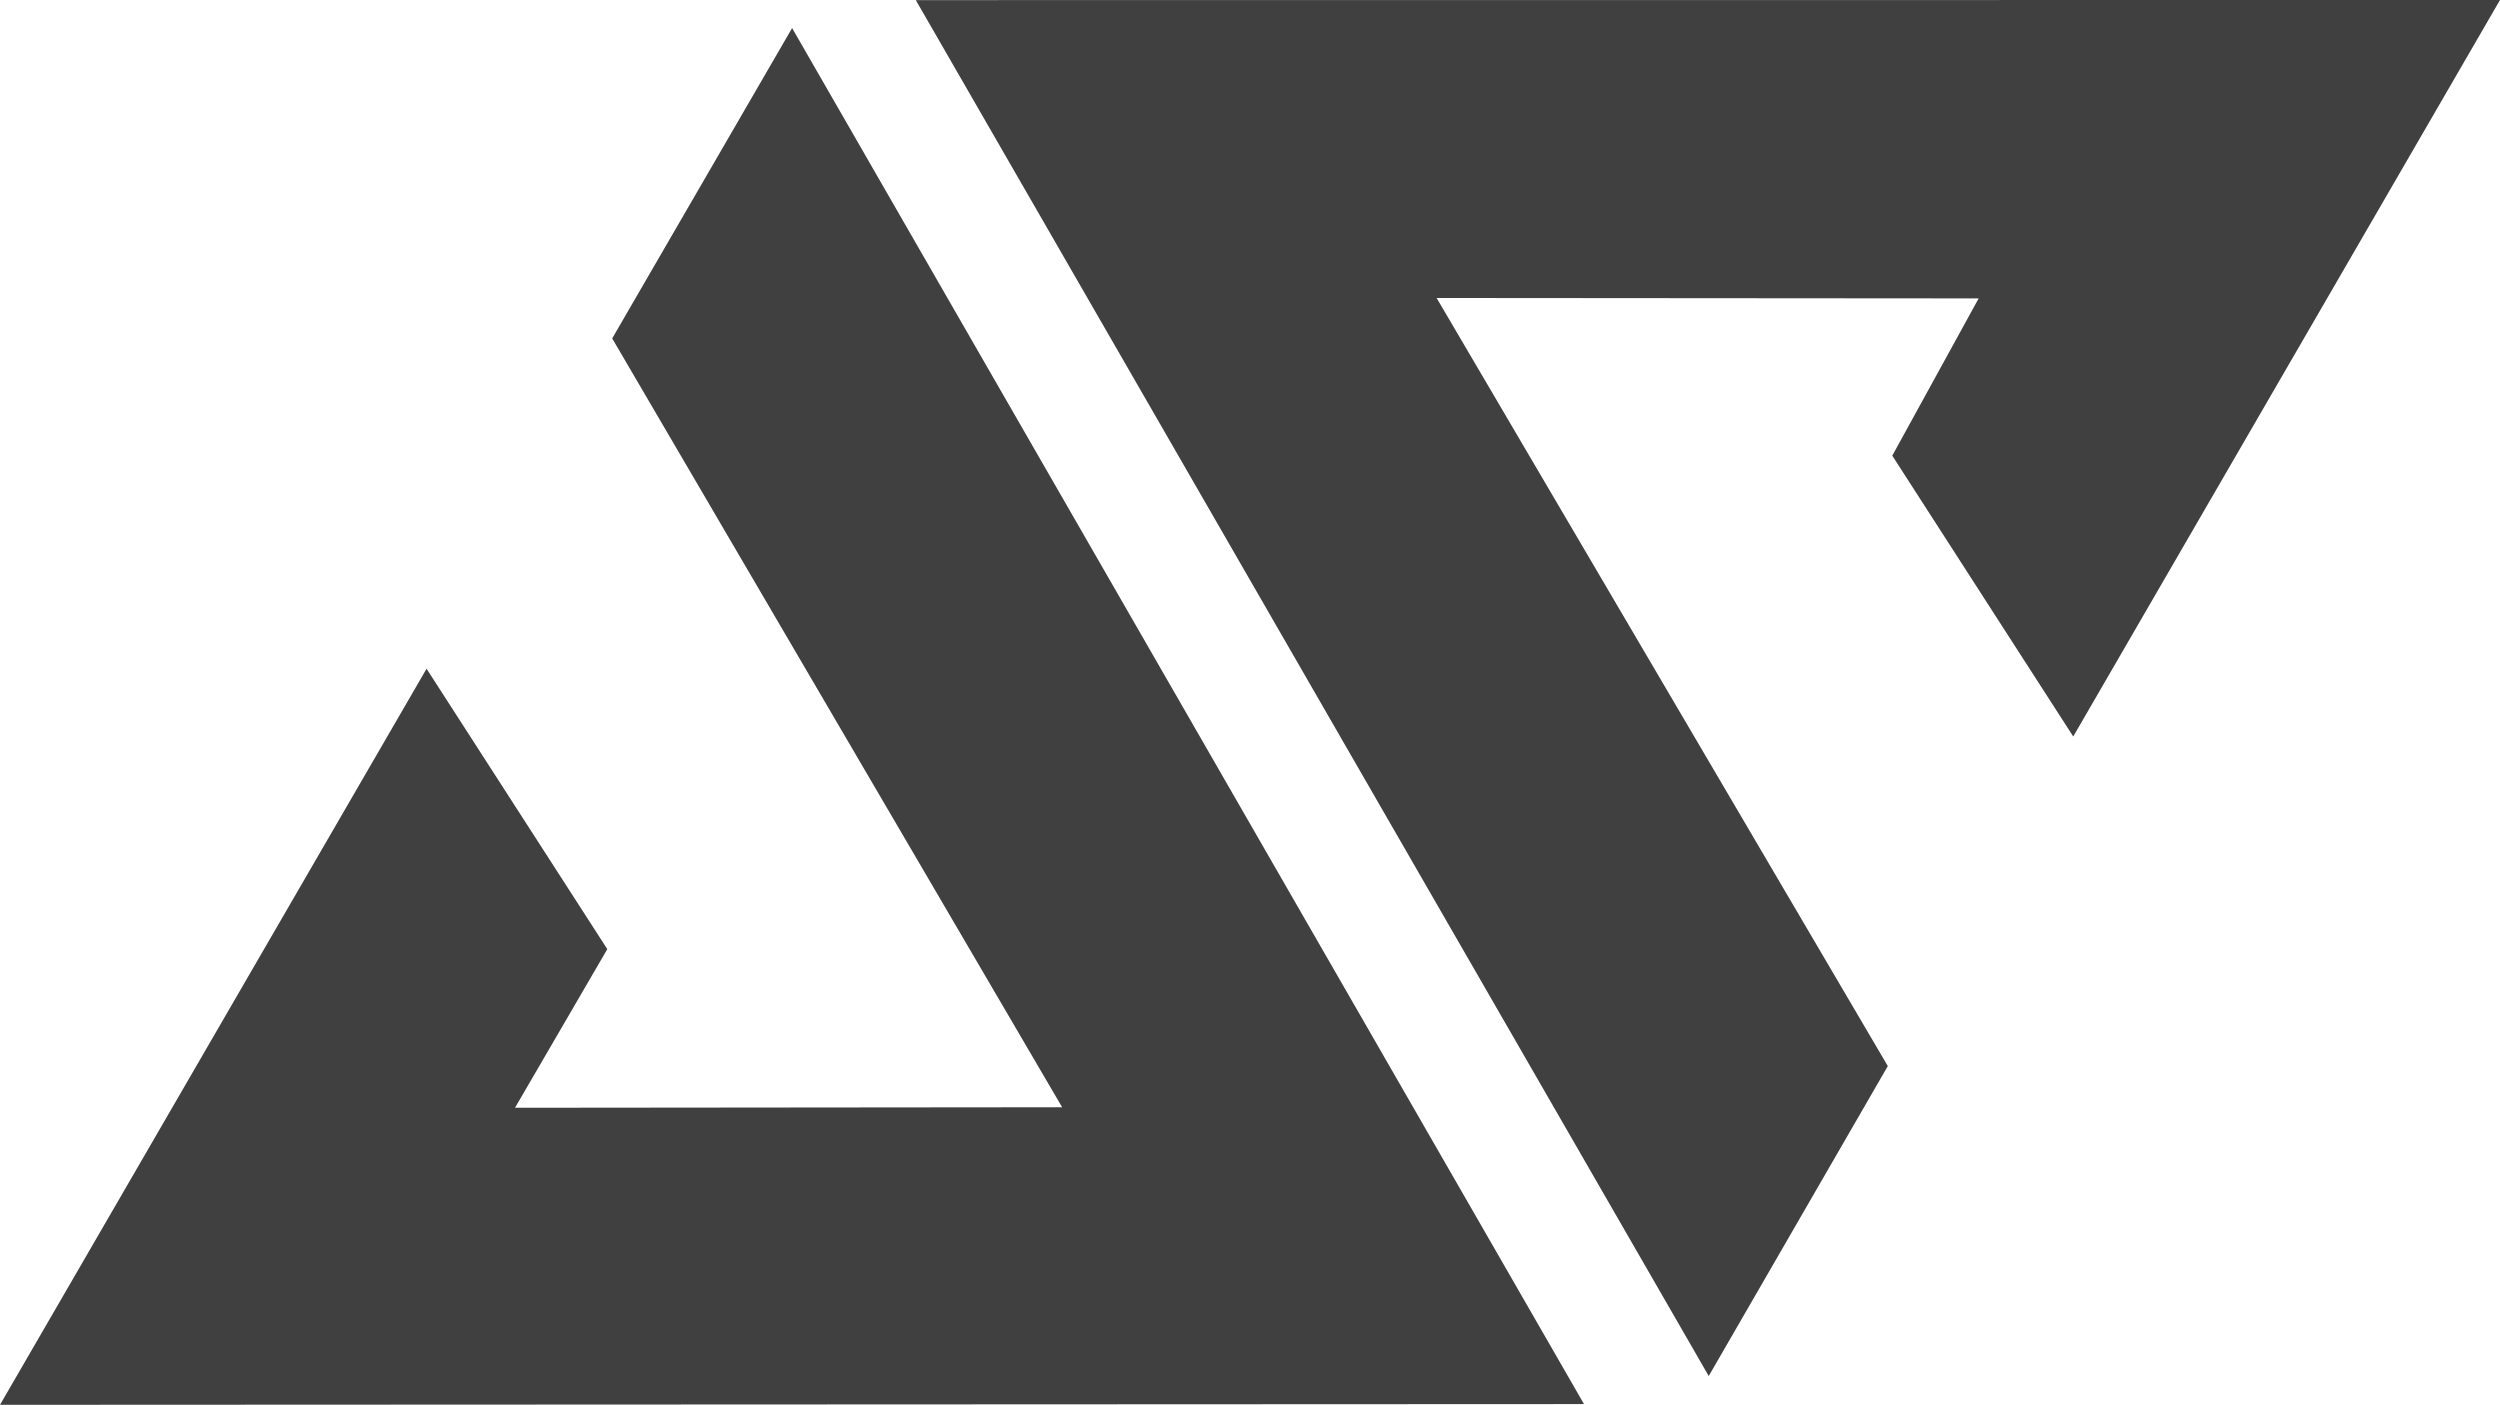
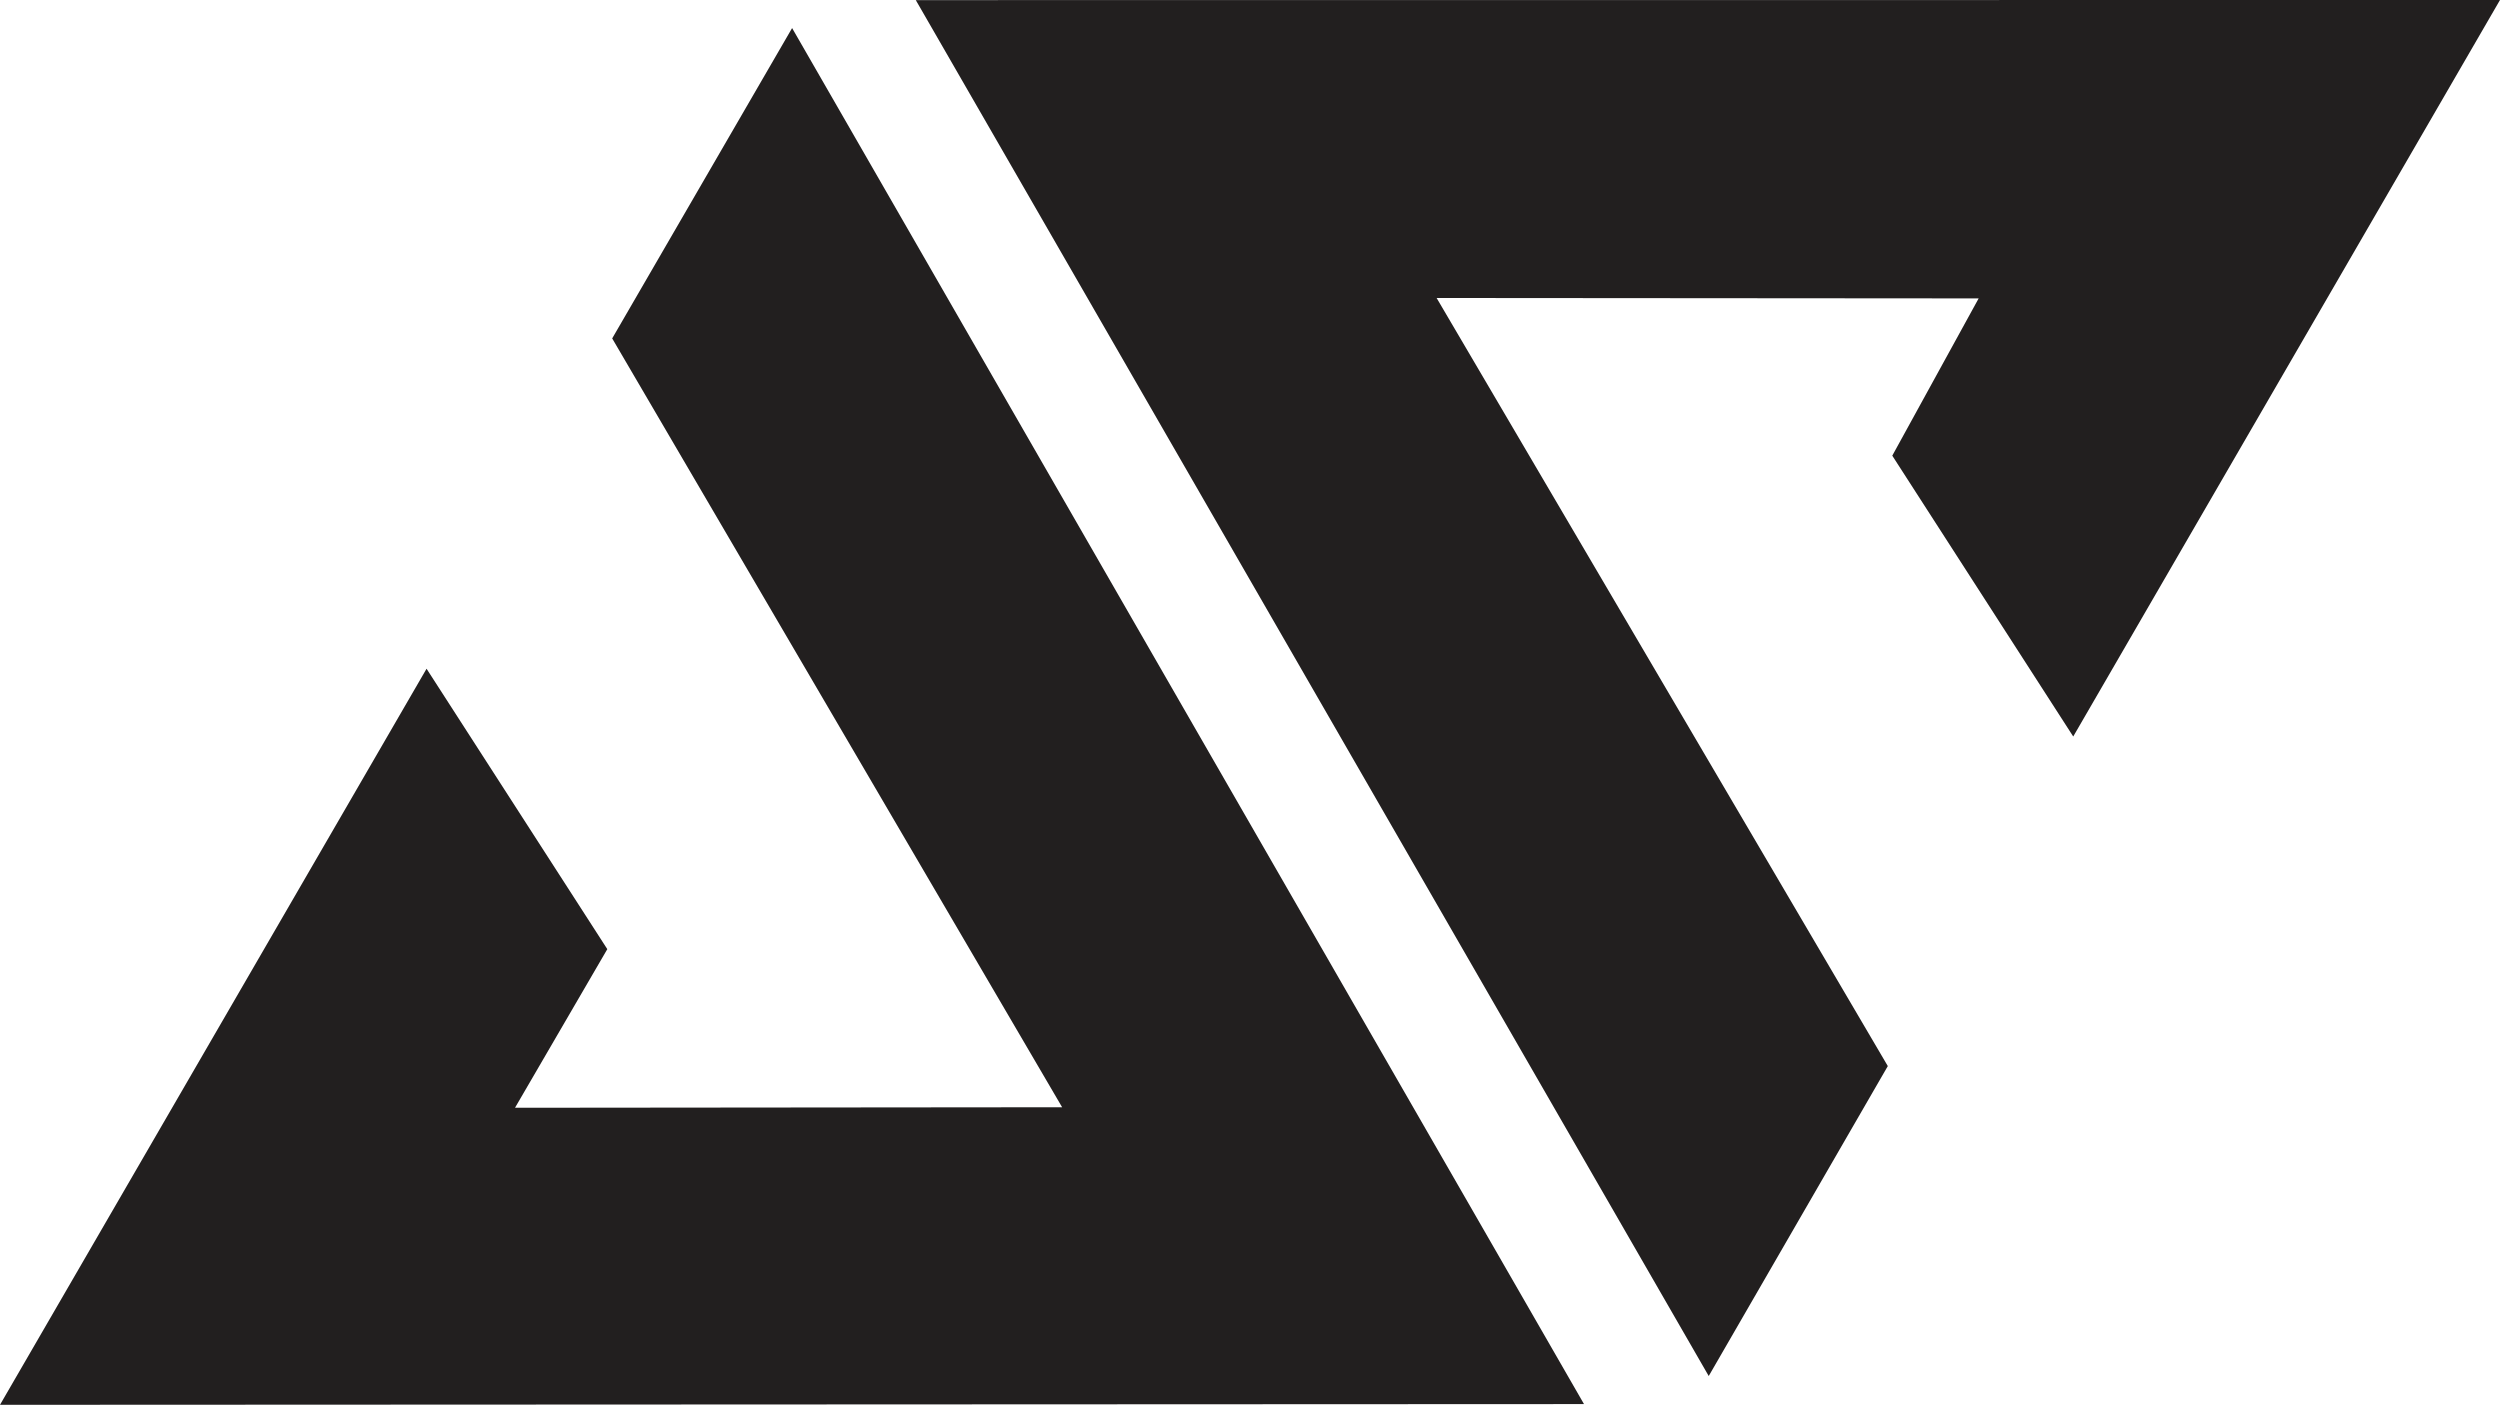
<svg xmlns="http://www.w3.org/2000/svg" viewBox="0 0 240.53 135.16">
  <defs>
-     <style>.cls-1{fill:#404040;}</style>
+     <style>.cls-1{fill:#221f1f;}</style>
  </defs>
  <g id="Calque_2" data-name="Calque 2">
    <g id="Calque_1-2" data-name="Calque 1">
      <polygon class="cls-1" points="76.21 2.7 58.9 32.56 102.19 106.53 49.55 106.58 58.43 91.32 41.04 64.34 0 135.16 152.4 135.09 76.21 2.7" />
      <polygon class="cls-1" points="88.11 0.01 164.4 132.39 181.63 102.57 138.22 28.67 190.37 28.71 182.06 43.84 199.47 70.86 240.53 0 88.11 0.01" />
    </g>
  </g>
</svg>
